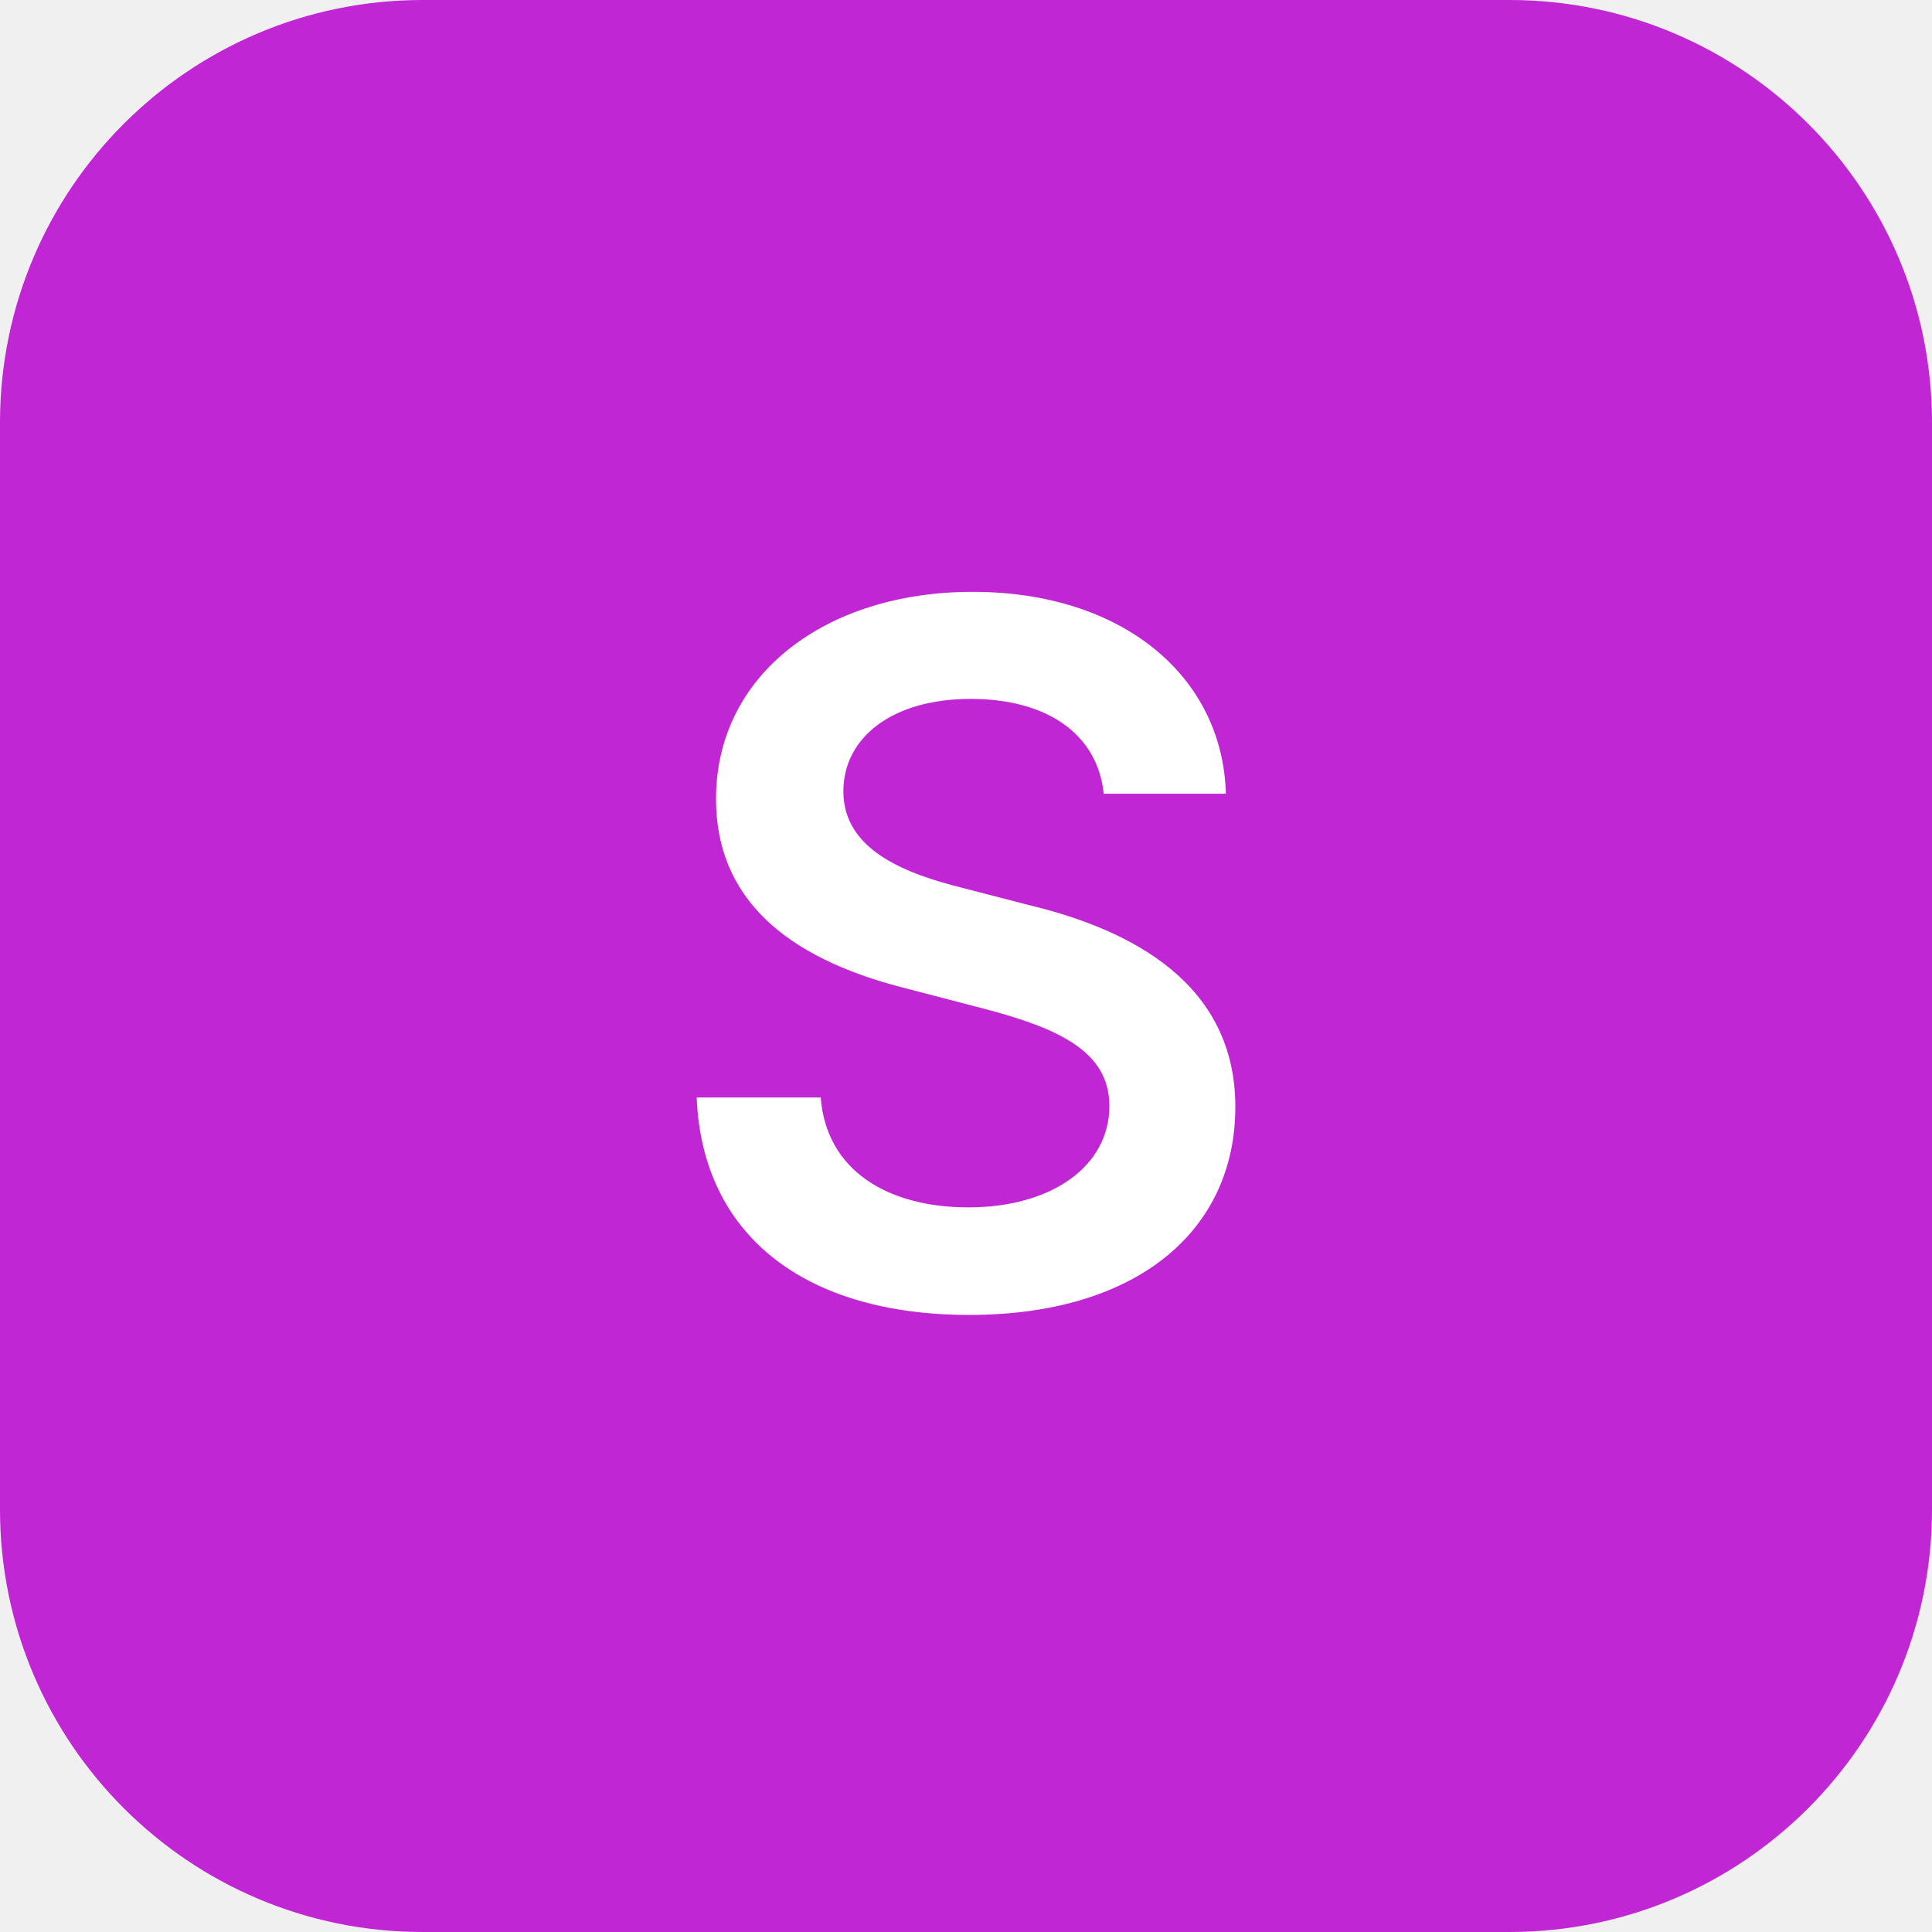
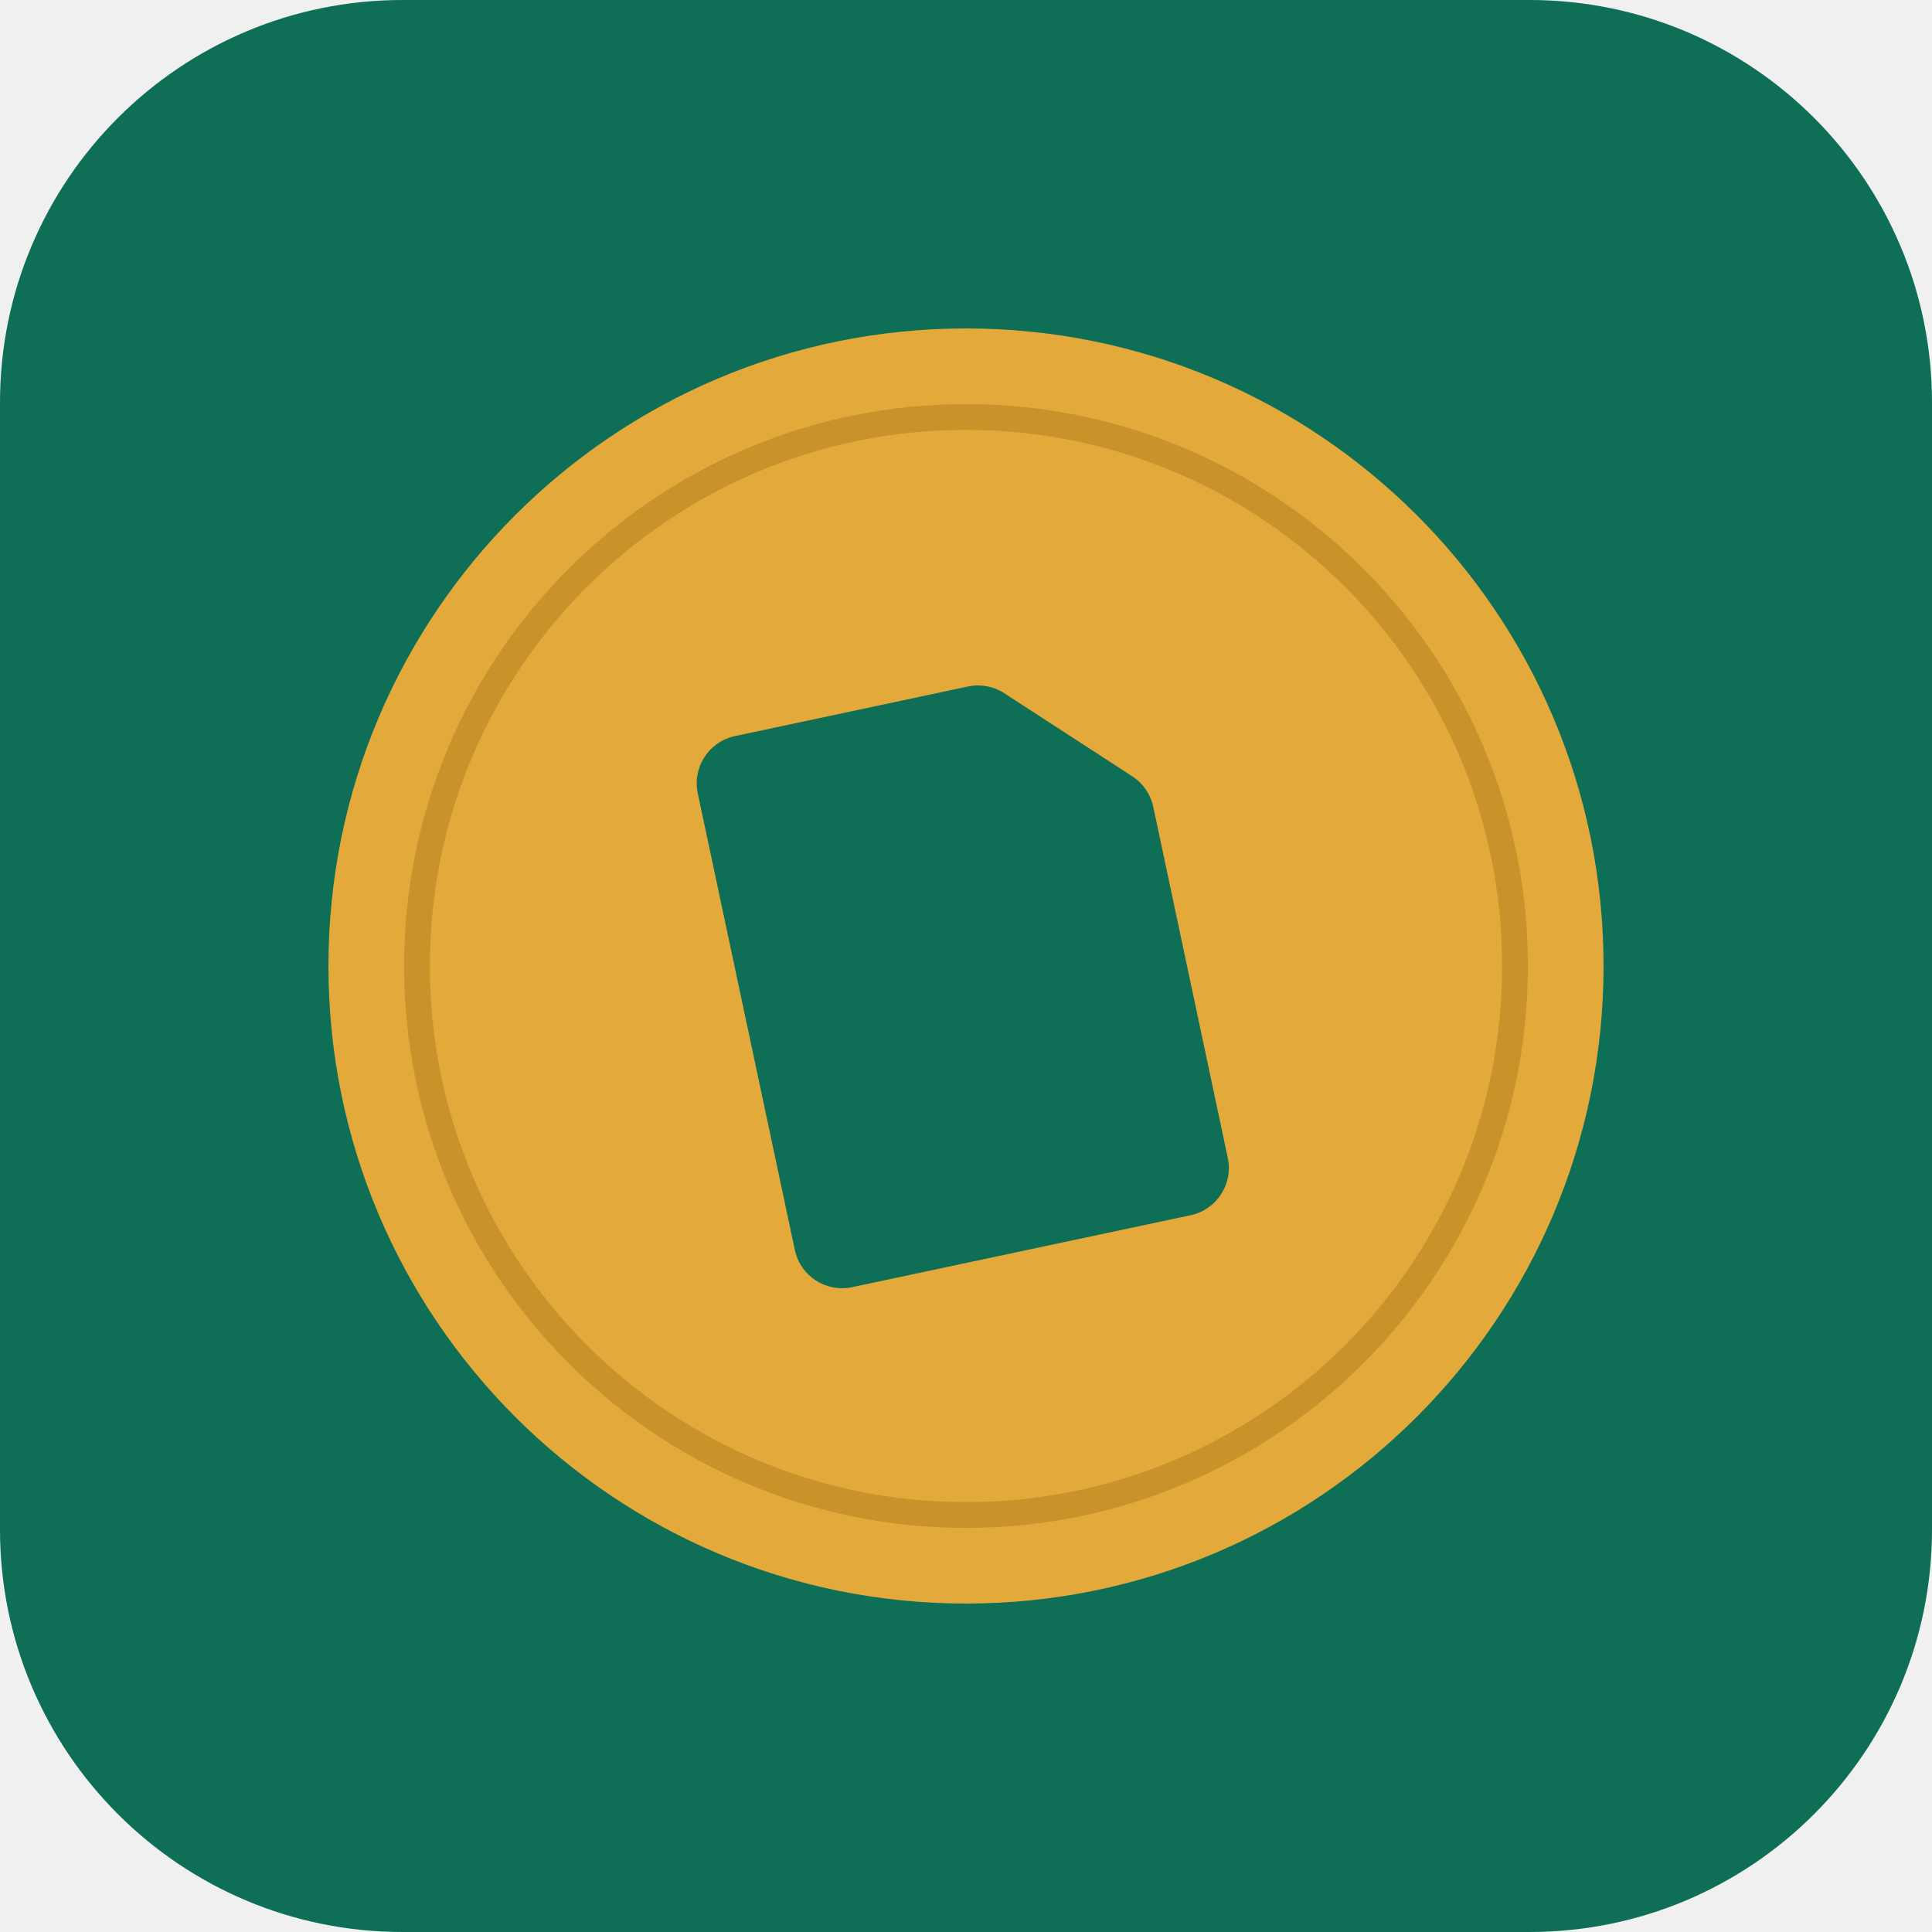
- <svg xmlns="http://www.w3.org/2000/svg" viewBox="0 0 64 64">
-   <rect width="64" height="64" rx="14" fill="#c026d3" />
-   <text x="32" y="32" dy="0.35em" text-anchor="middle" font-family="ui-sans-serif, system-ui, -apple-system, sans-serif" font-size="32" font-weight="600" fill="#ffffff">S</text>
+ <svg xmlns="http://www.w3.org/2000/svg" viewBox="-60 -60 120 120">
+   <rect x="-60" y="-60" width="120" height="120" rx="25" fill="#0f6e56" />
+   <path d="M0-39.6a39.6 39.6 0 1 1 0 79.2a39.6 39.6 0 1 1 0-79.2ZM-16.66-10.72A3 3 0 0 1-14.35-14.28L0.12-17.36A3 3 0 0 1 2.38-16.94L10.33-11.78A3 3 0 0 1 11.63-9.89L16.26 11.92A3 3 0 0 1 13.95 15.48L-7.08 19.95A3 3 0 0 1-10.63 17.64Z" fill="#e3a93b" fill-rule="evenodd" />
+   <circle r="34.1" fill="none" stroke="#ca922b" stroke-width="1.6" />
</svg>
